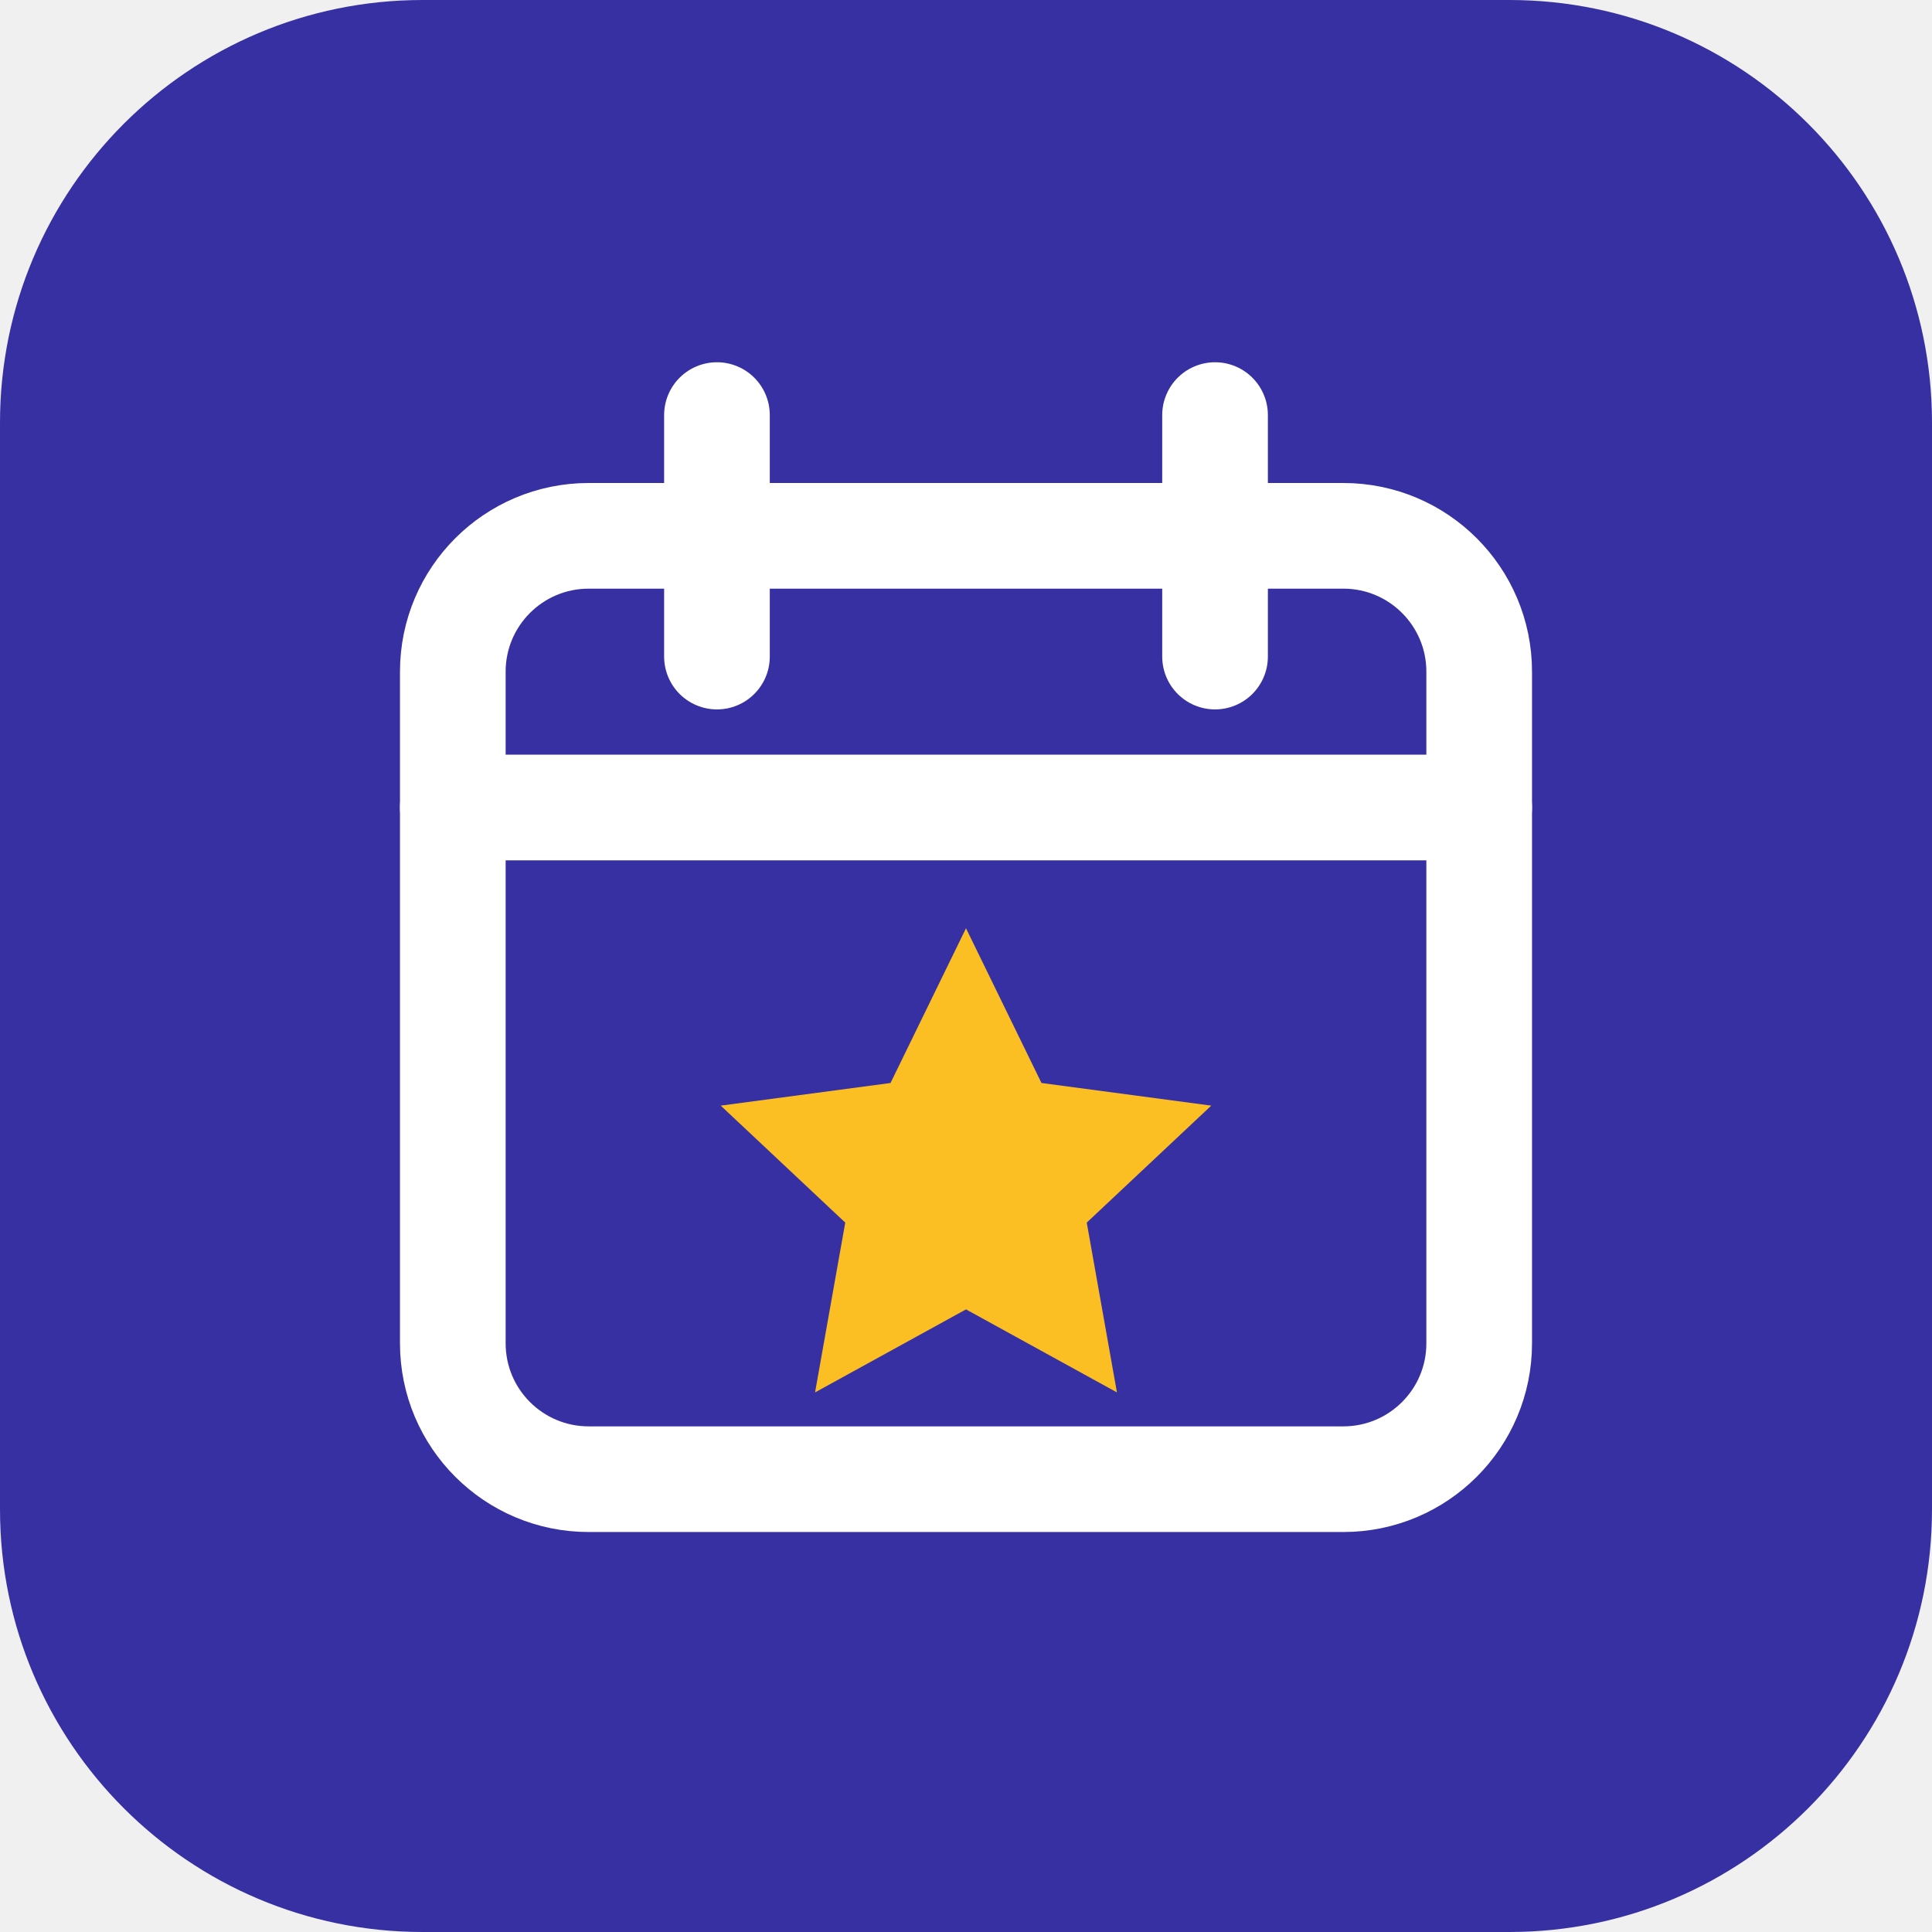
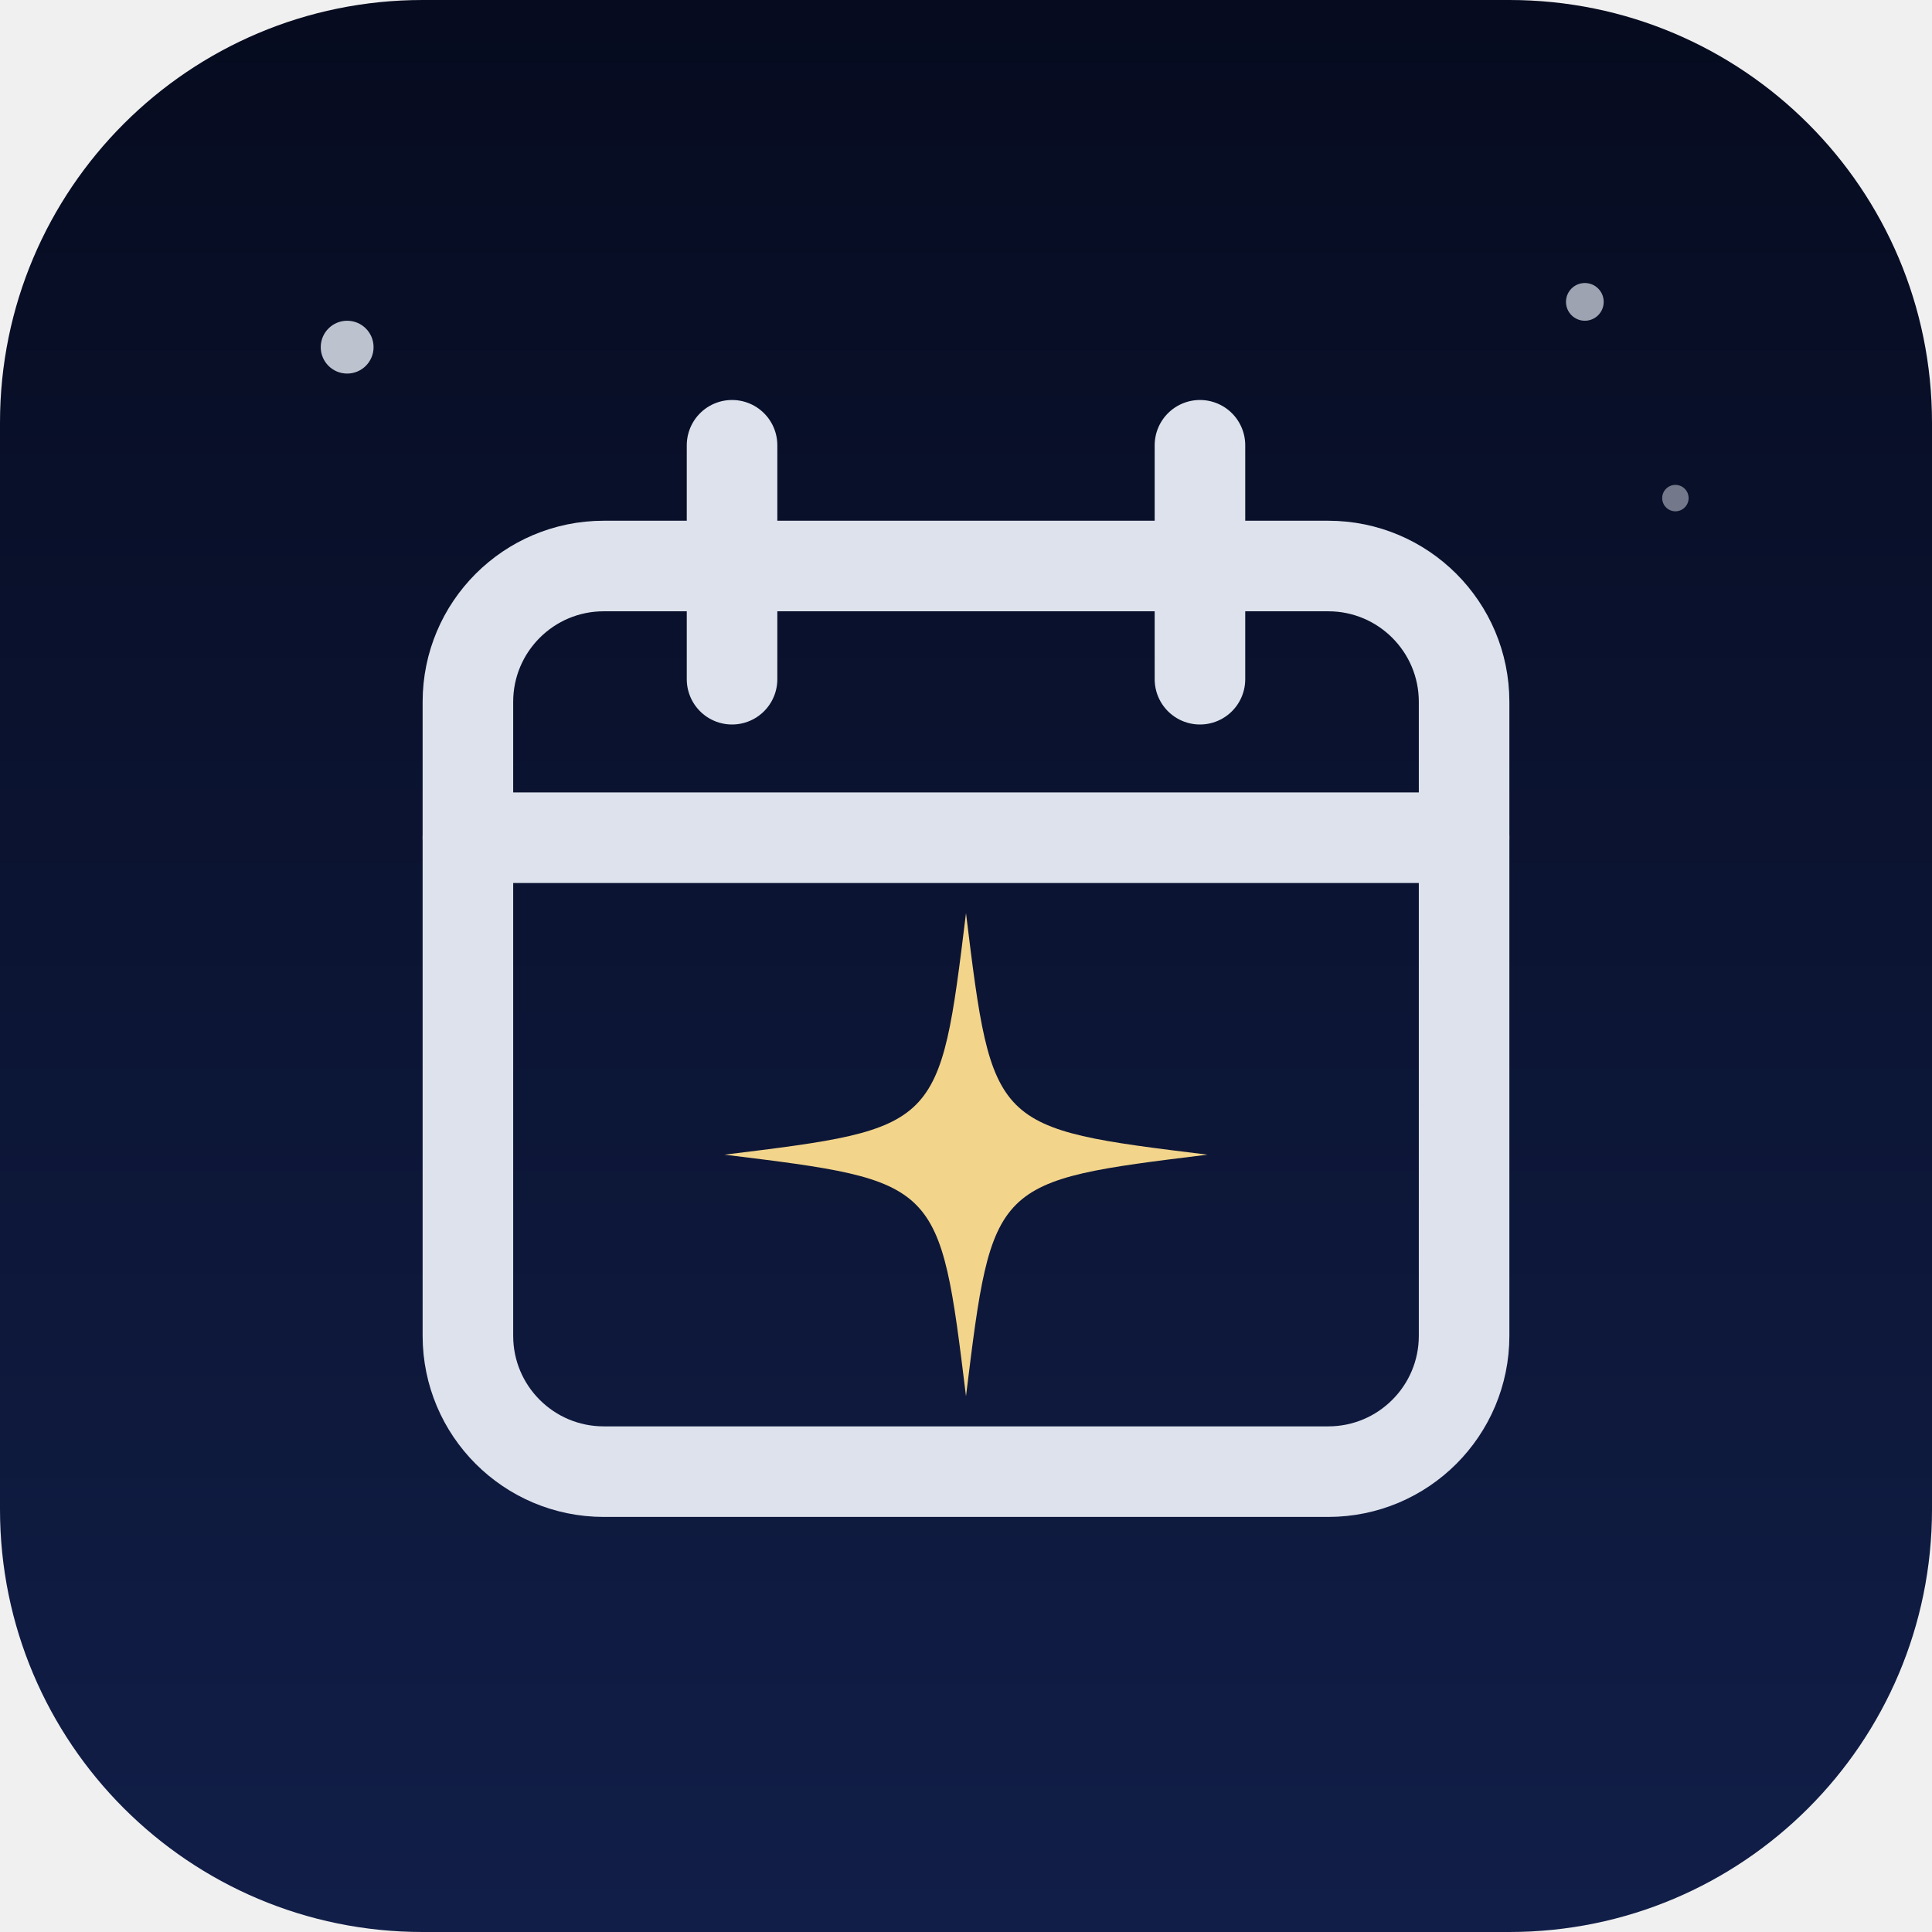
<svg xmlns="http://www.w3.org/2000/svg" viewBox="0 0 512 512">
-   <rect width="512" height="512" rx="112" fill="#3730a3" />
-   <g fill="none" stroke="#fff" stroke-width="28" stroke-linecap="round" stroke-linejoin="round">
-     <rect x="120" y="142" width="272" height="250" rx="36" />
-     <path d="M120 214h272M190 110v64M322 110v64" />
+   <defs>
+     <linearGradient id="sky" x1="0" y1="0" x2="0" y2="1">
+       <stop offset="0" stop-color="#060b1f" />
+       <stop offset="1" stop-color="#111e48" />
+     </linearGradient>
+   </defs>
+   <rect width="512" height="512" rx="112" fill="url(#sky)" />
+   <g fill="#dde2ec">
+     <circle cx="92" cy="92" r="7" opacity=".85" />
+     <circle cx="420" cy="80" r="5" opacity=".7" />
+     <circle cx="444" cy="132" r="3.5" opacity=".5" />
  </g>
-   <path fill="#fbbf24" d="M256 246l20 41 45 6-33 31 8 45-40-22-40 22 8-45-33-31 45-6z" />
+   <g fill="none" stroke="#dde2ec" stroke-width="24" stroke-linecap="round" stroke-linejoin="round">
+     <rect x="124" y="150" width="264" height="240" rx="36" />
+     <path d="M124 222h264M194 118v62M318 118v62" />
+   </g>
+   <path fill="#f2d48b" transform="translate(256 306)" d="M0-64C7-7 7-7 64 0C7 7 7 7 0 64C-7 7-7 7-64 0C-7-7-7-7 0-64Z" />
</svg>
